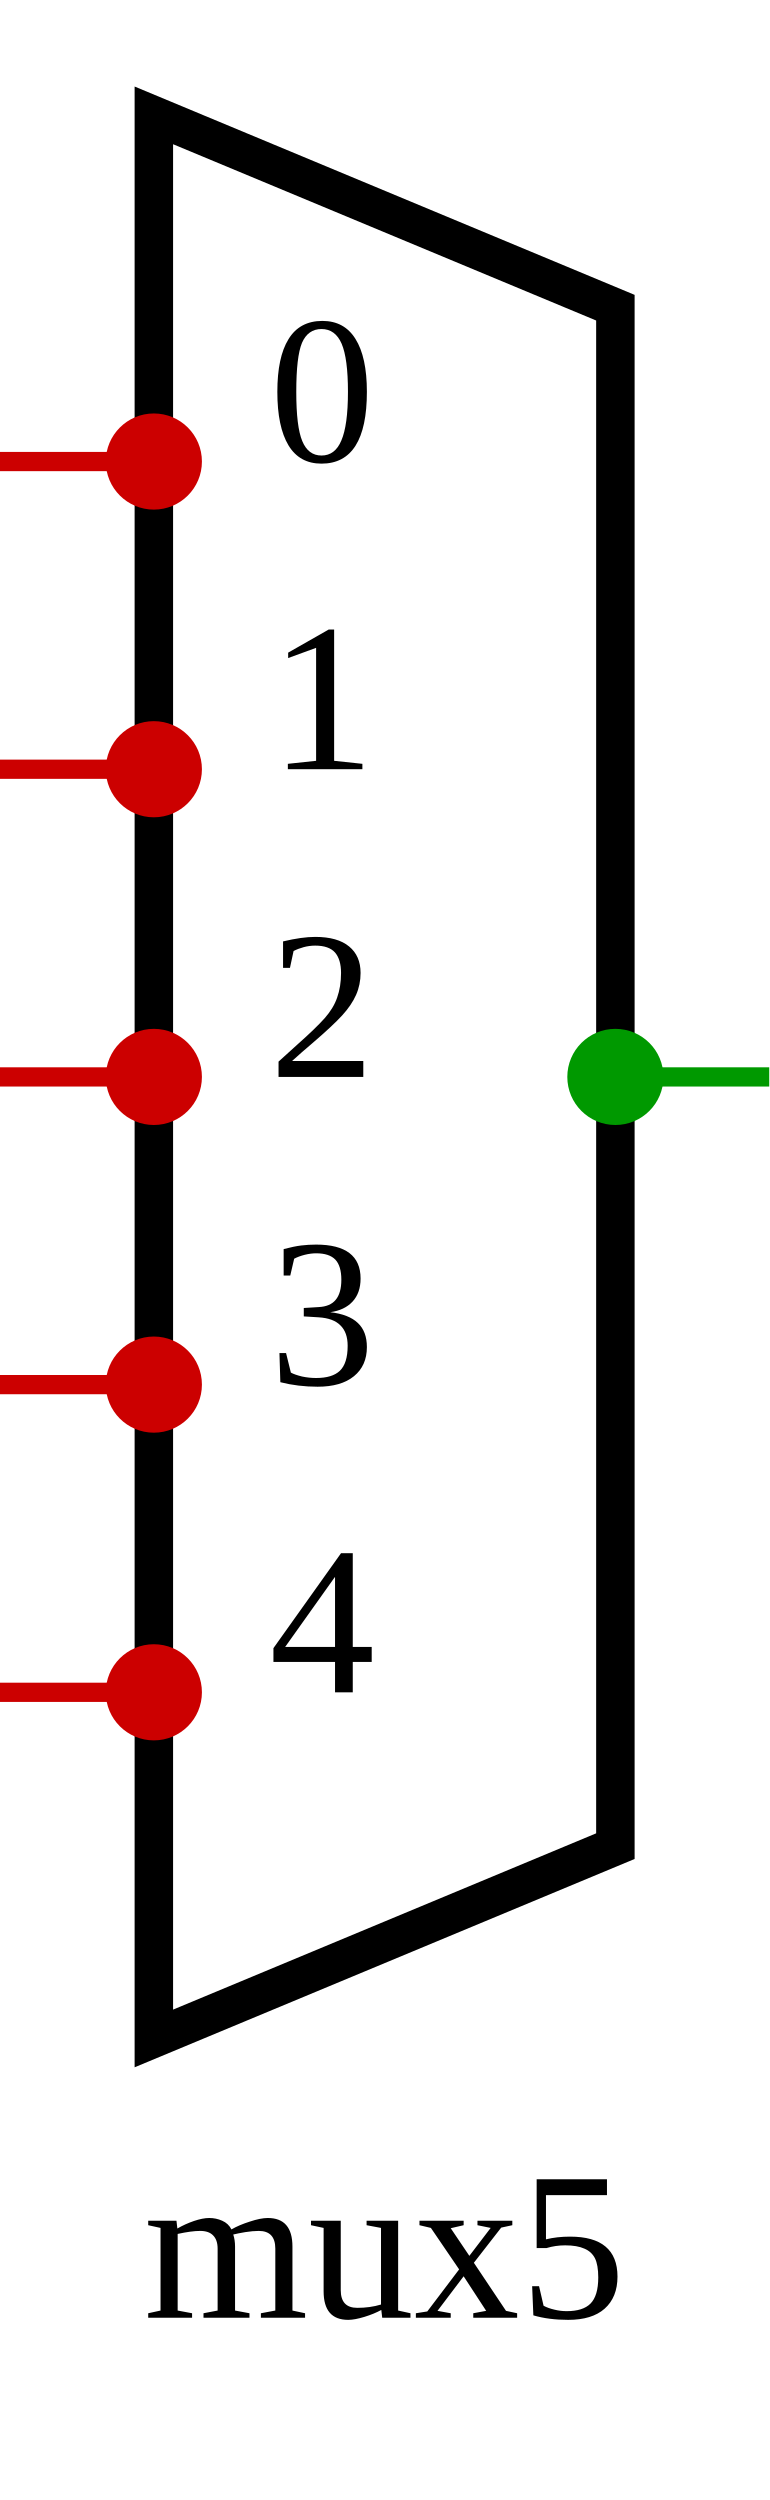
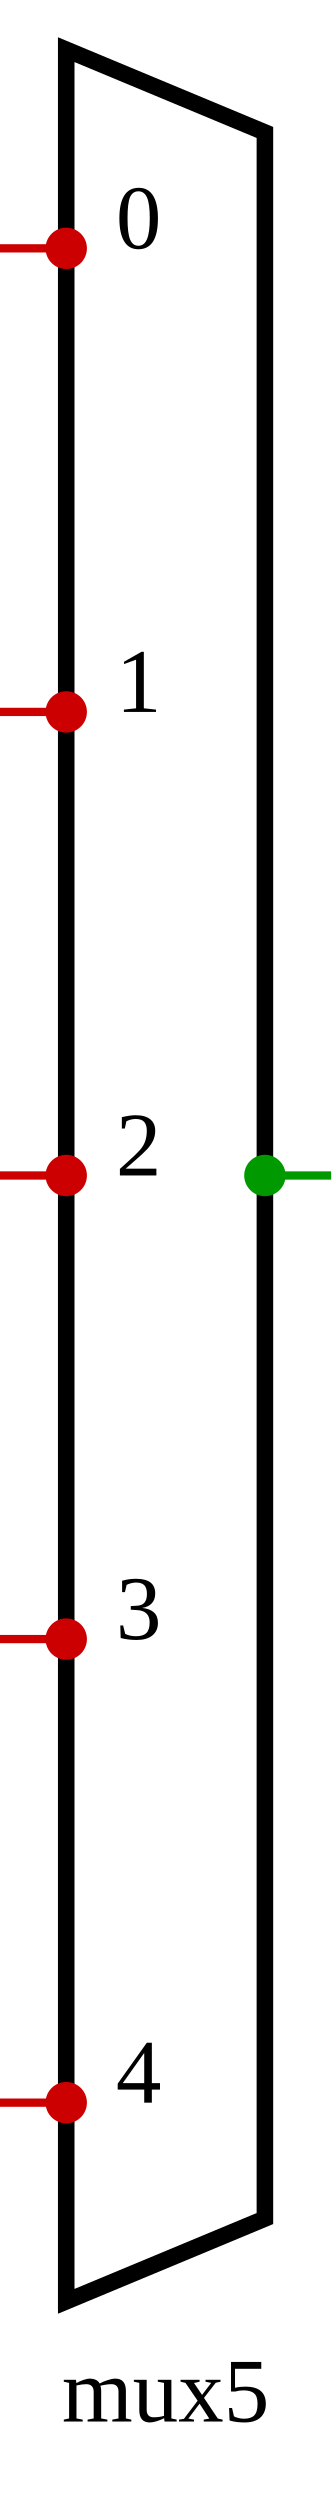
- <svg xmlns="http://www.w3.org/2000/svg" width="40" height="130" viewBox="0 0 40 130">
-   <polygon points="8,6 8,106 32,96 32,16" fill="none" stroke="#000000" stroke-width="2" />
-   <line x1="0" y1="24" x2="8" y2="24" stroke="#c00" stroke-width="1" />
-   <circle cx="8" cy="24" r="2.5" fill="#c00" />
-   <line x1="0" y1="40" x2="8" y2="40" stroke="#c00" stroke-width="1" />
-   <circle cx="8" cy="40" r="2.5" fill="#c00" />
-   <line x1="0" y1="56" x2="8" y2="56" stroke="#c00" stroke-width="1" />
-   <circle cx="8" cy="56" r="2.5" fill="#c00" />
-   <line x1="0" y1="72" x2="8" y2="72" stroke="#c00" stroke-width="1" />
-   <circle cx="8" cy="72" r="2.5" fill="#c00" />
-   <line x1="0" y1="88" x2="8" y2="88" stroke="#c00" stroke-width="1" />
-   <circle cx="8" cy="88" r="2.5" fill="#c00" />
-   <line x1="32" y1="56" x2="40" y2="56" stroke="#090" stroke-width="1" />
-   <circle cx="32" cy="56" r="2.5" fill="#090" />
-   <text x="14" y="24" font-size="11" fill="#000000">0</text>
-   <text x="14" y="40" font-size="11" fill="#000000">1</text>
-   <text x="14" y="56" font-size="11" fill="#000000">2</text>
-   <text x="14" y="72" font-size="11" fill="#000000">3</text>
-   <text x="14" y="88" font-size="11" fill="#000000">4</text>
-   <text x="20" y="118" font-size="11" fill="#000000" text-anchor="middle" dominant-baseline="middle">mux5</text>
+ <svg xmlns="http://www.w3.org/2000/svg" width="40" height="302" viewBox="0 0 40 302">
+   <polygon points="8,6 8,278 32,268 32,16" fill="none" stroke="#000000" stroke-width="2" />
+   <line x1="0" y1="30" x2="8" y2="30" stroke="#c00" stroke-width="1" />
+   <circle cx="8" cy="30" r="2.5" fill="#c00" />
+   <line x1="0" y1="86" x2="8" y2="86" stroke="#c00" stroke-width="1" />
+   <circle cx="8" cy="86" r="2.5" fill="#c00" />
+   <line x1="0" y1="142" x2="8" y2="142" stroke="#c00" stroke-width="1" />
+   <circle cx="8" cy="142" r="2.5" fill="#c00" />
+   <line x1="0" y1="198" x2="8" y2="198" stroke="#c00" stroke-width="1" />
+   <circle cx="8" cy="198" r="2.5" fill="#c00" />
+   <line x1="0" y1="254" x2="8" y2="254" stroke="#c00" stroke-width="1" />
+   <circle cx="8" cy="254" r="2.5" fill="#c00" />
+   <line x1="32" y1="142" x2="40" y2="142" stroke="#090" stroke-width="1" />
+   <circle cx="32" cy="142" r="2.5" fill="#090" />
+   <text x="14" y="30" font-size="11" fill="#000000">0</text>
+   <text x="14" y="86" font-size="11" fill="#000000">1</text>
+   <text x="14" y="142" font-size="11" fill="#000000">2</text>
+   <text x="14" y="198" font-size="11" fill="#000000">3</text>
+   <text x="14" y="254" font-size="11" fill="#000000">4</text>
+   <text x="20" y="290" font-size="11" fill="#000000" text-anchor="middle" dominant-baseline="middle">mux5</text>
</svg>
